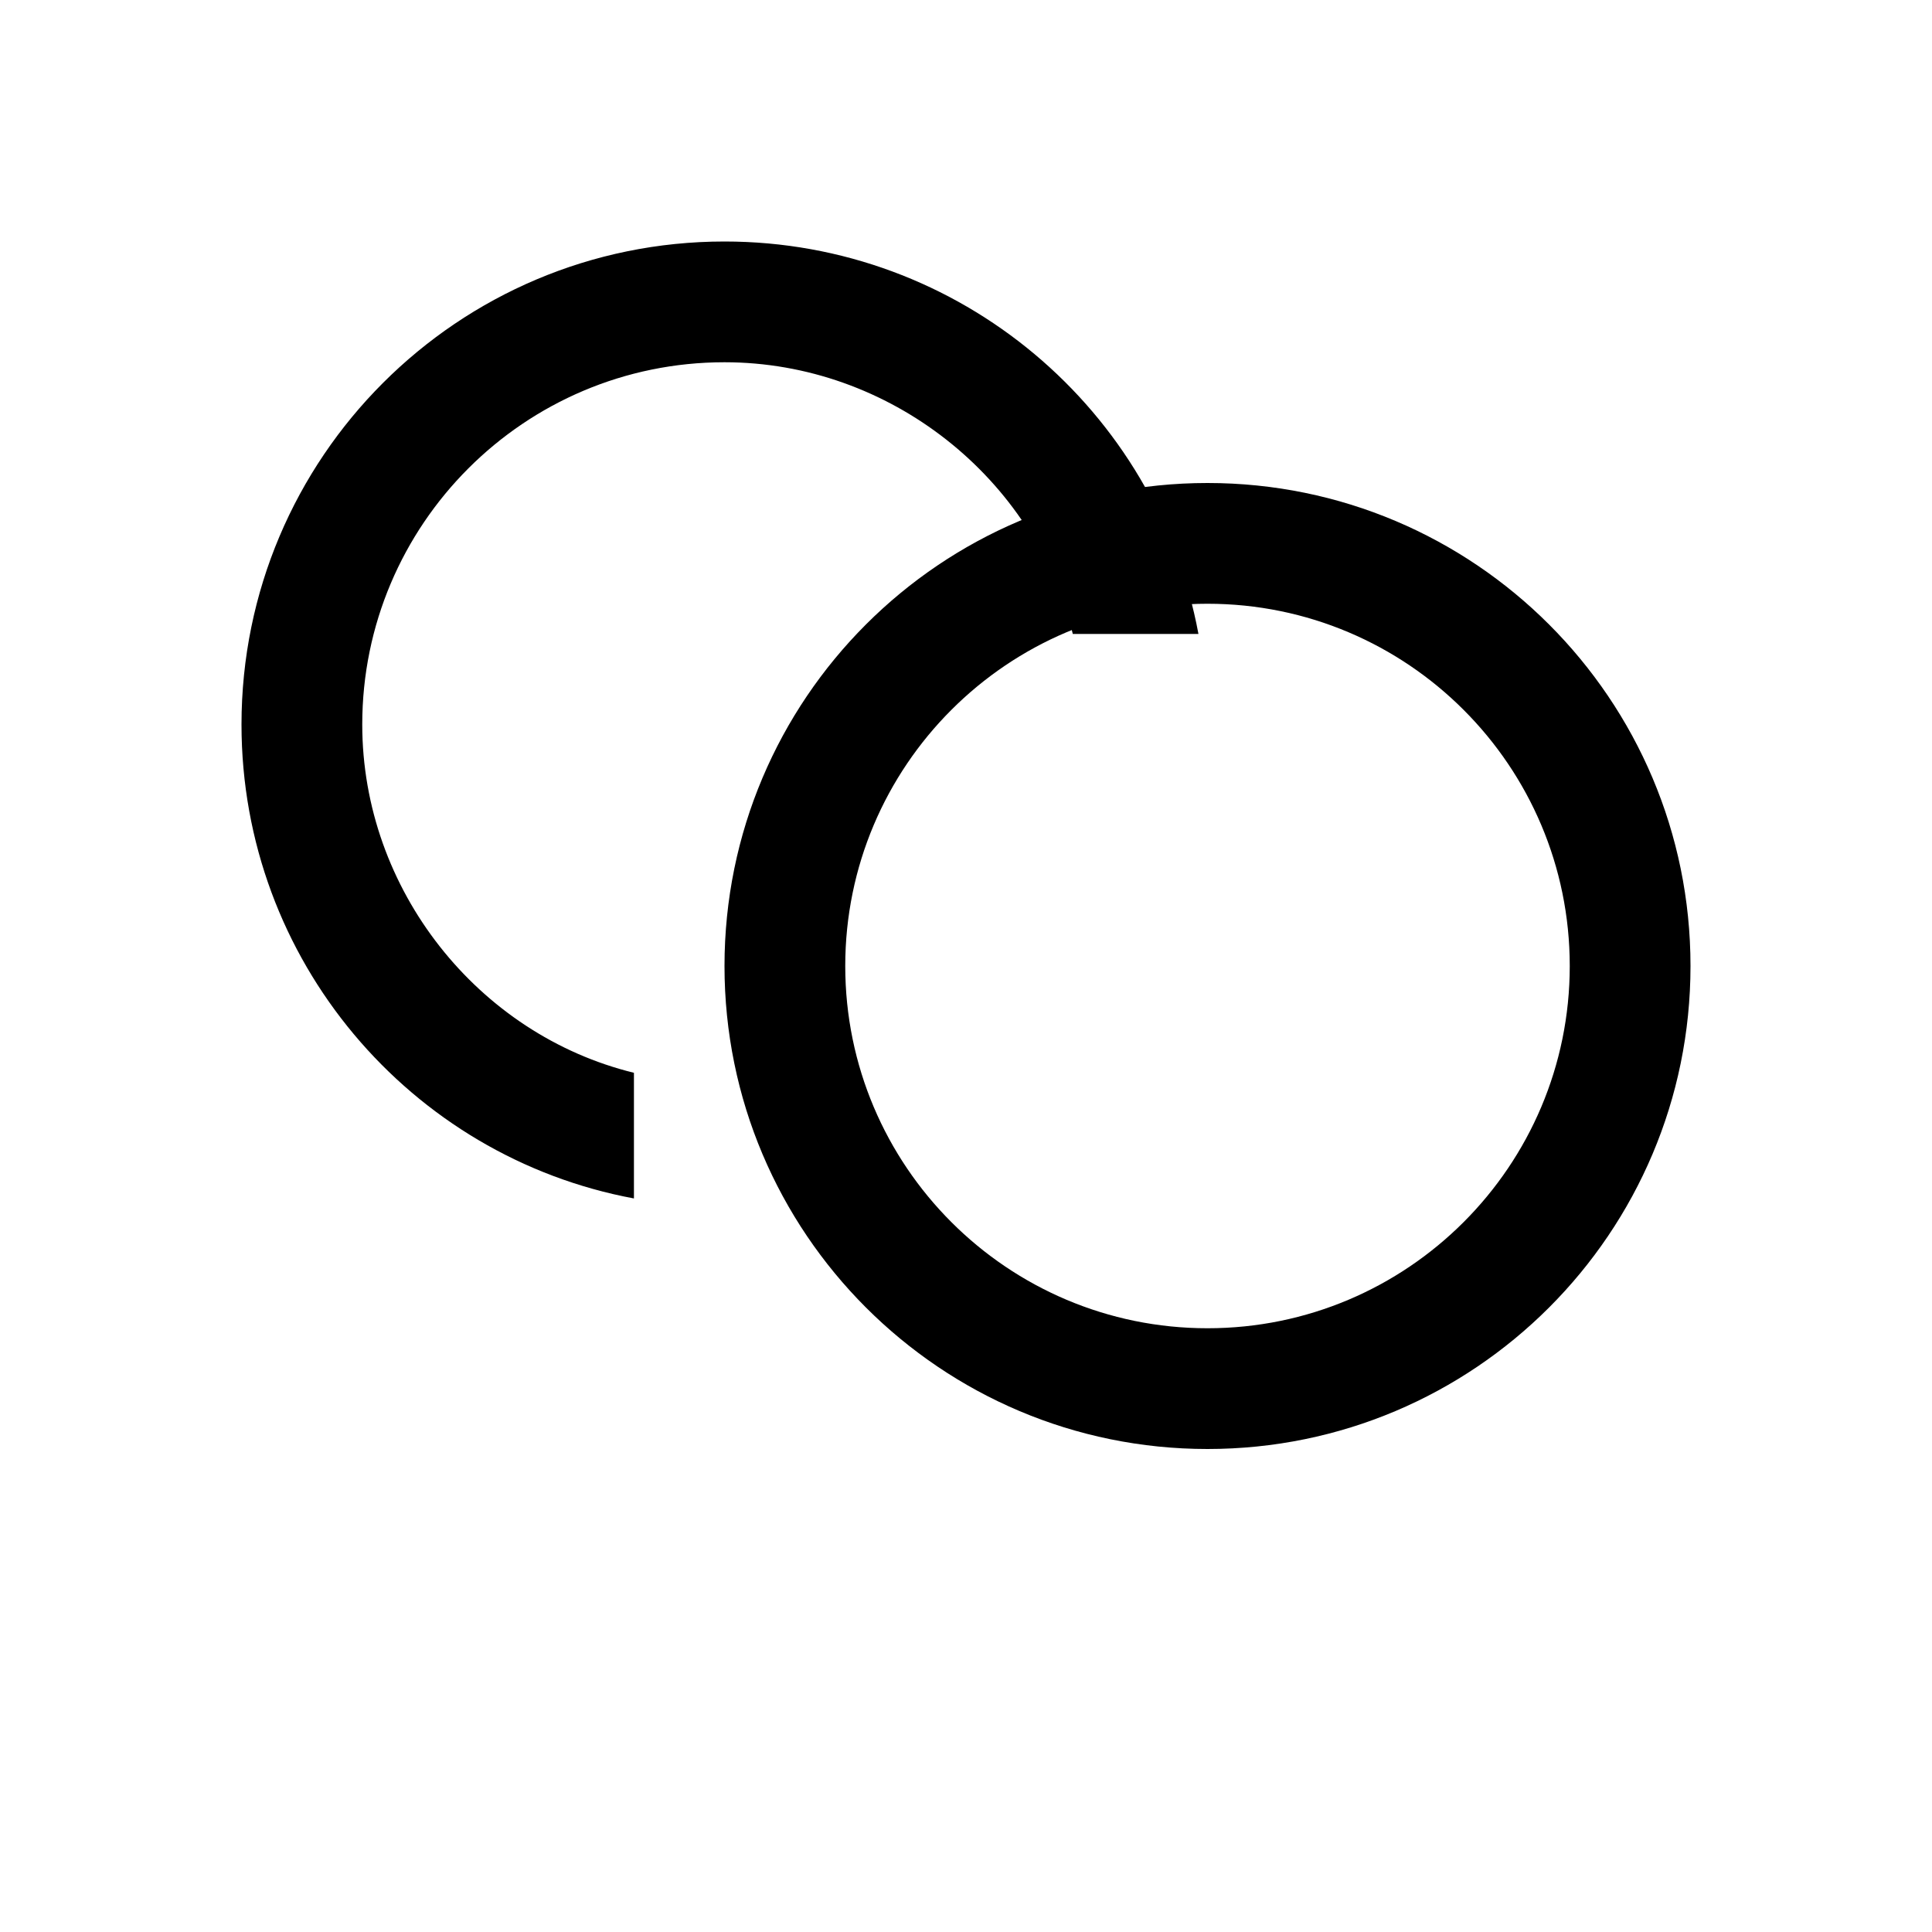
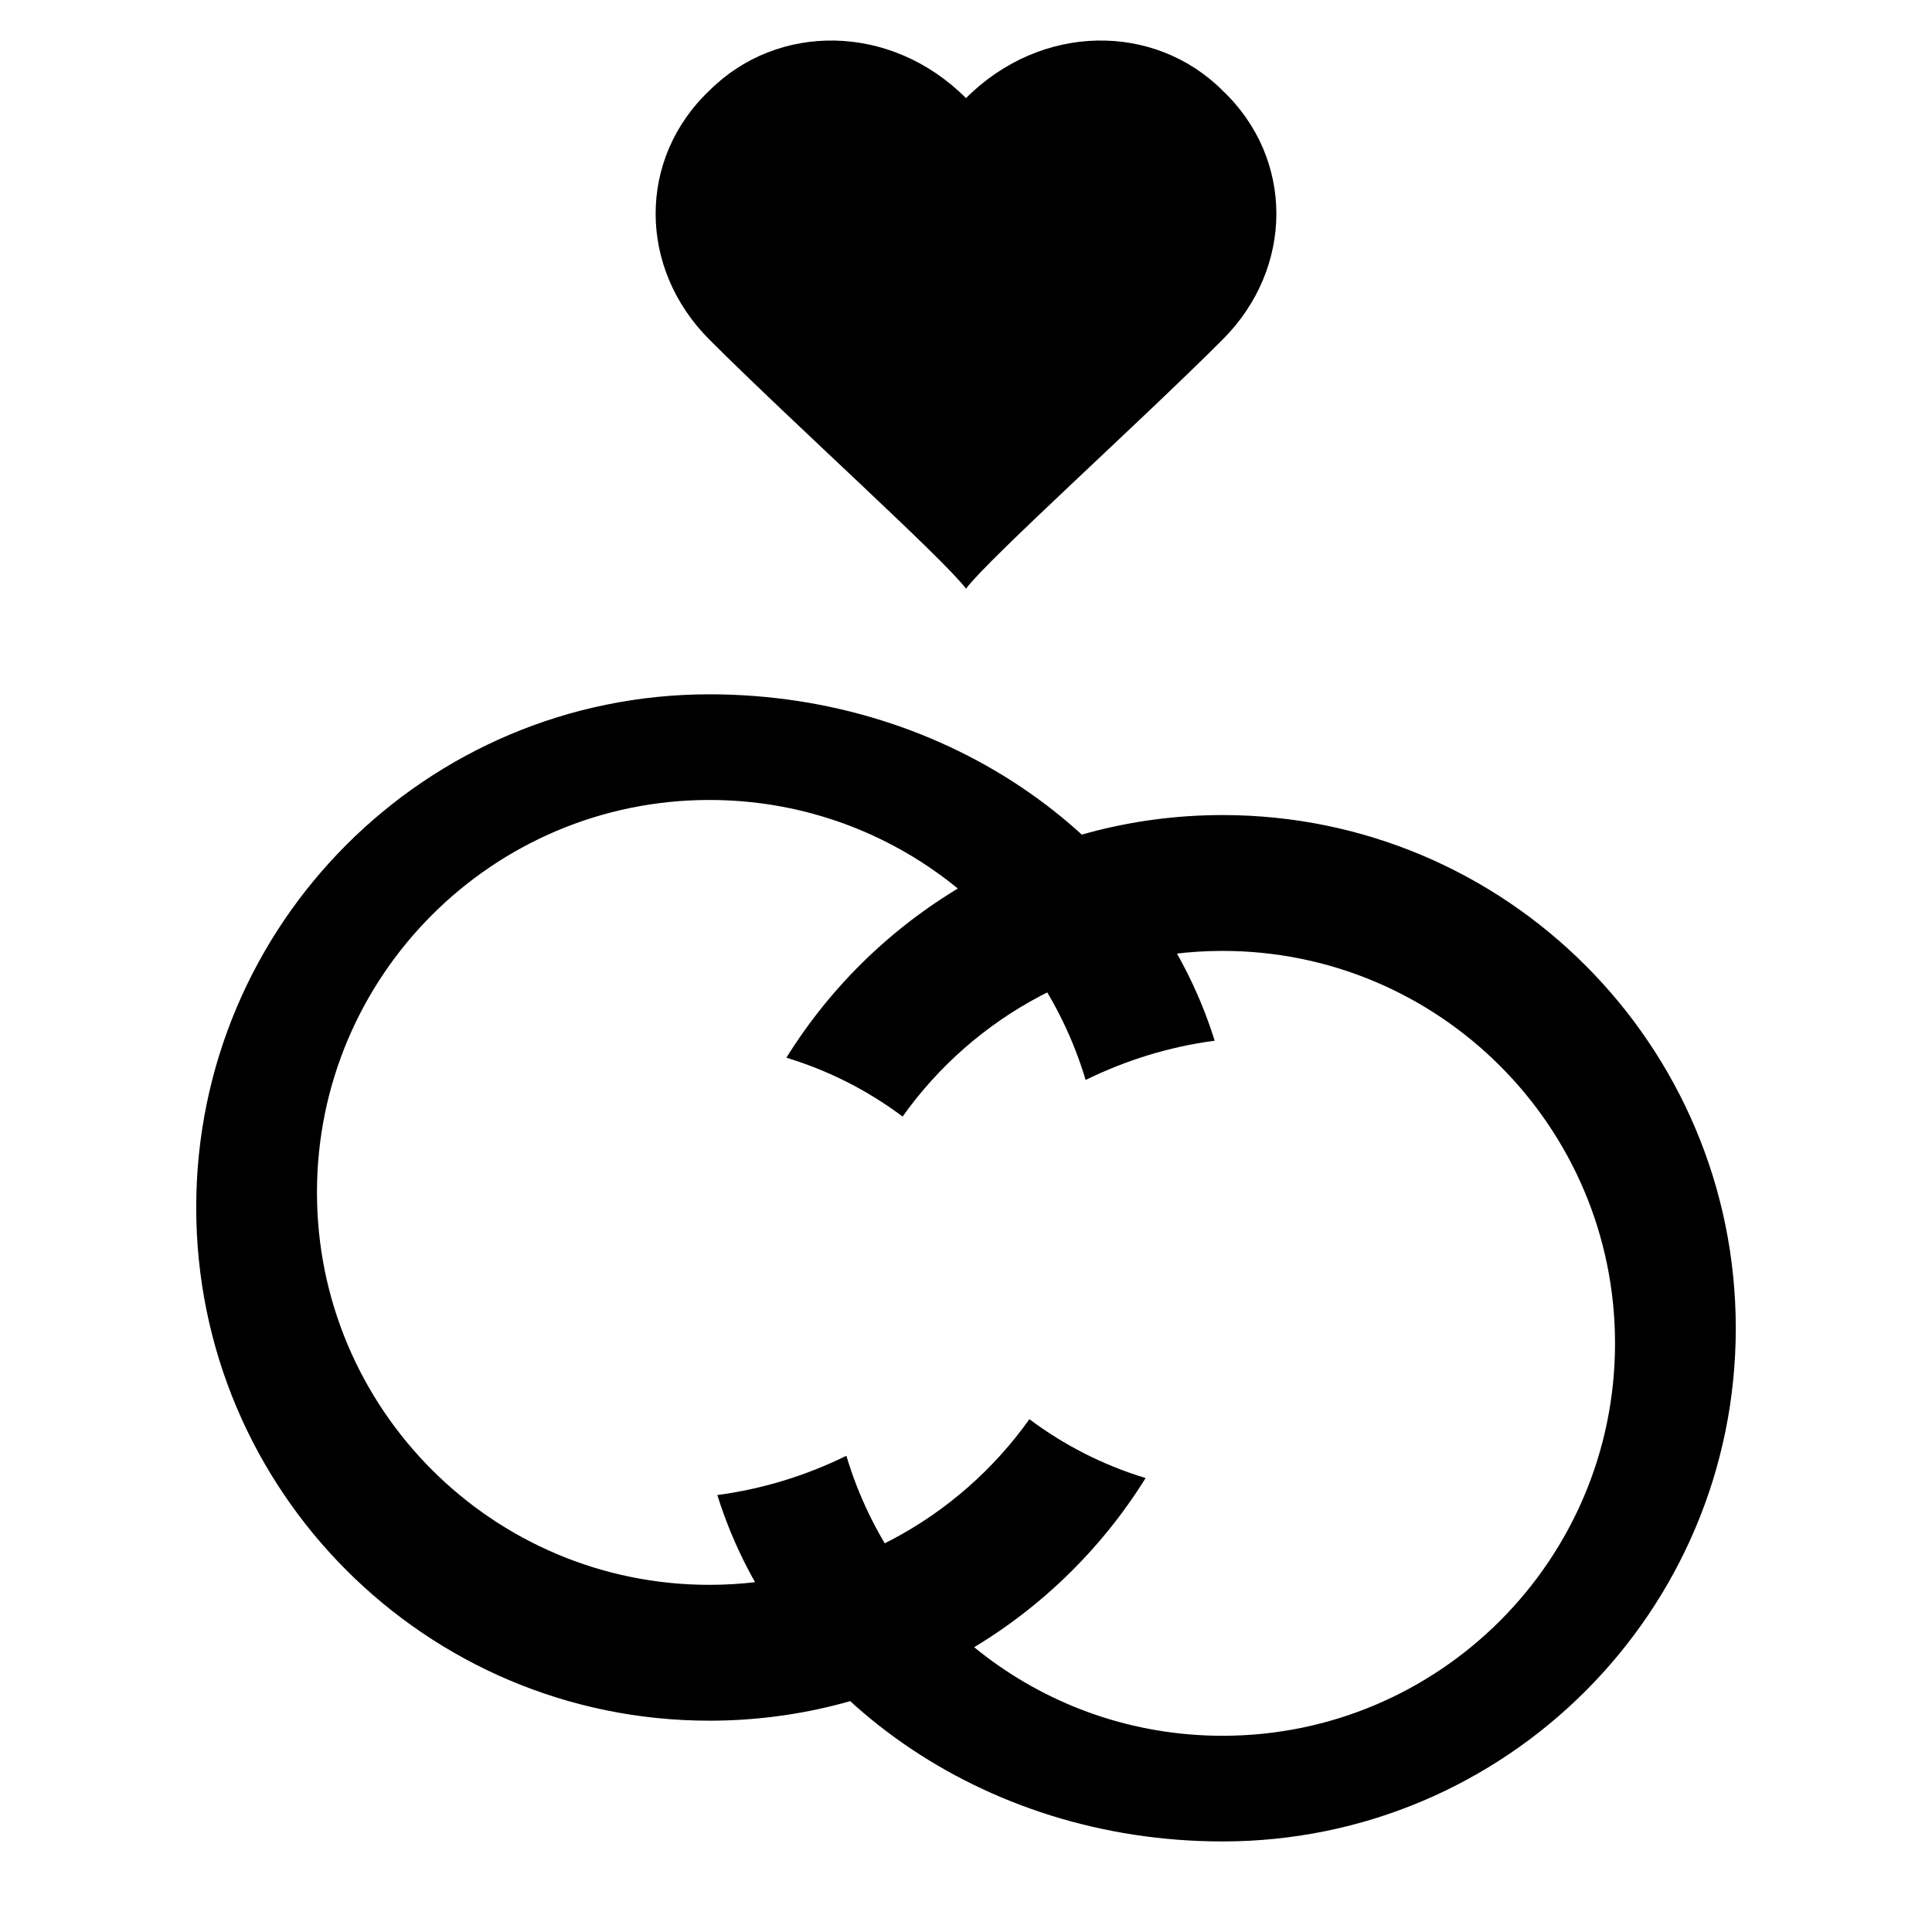
<svg xmlns="http://www.w3.org/2000/svg" viewBox="0 0 512 512" fill="#000000">
-   <path fill="#000000" d="M192 64c-70.7 0-128 57.3-128 128c0 62.5 44.8 114.6 104 125.6v-33.3C126.7 274.2 96 235.8 96 192c0-53 43-96 96-96c43.8 0 82.2 30.7 92.3 72h33.3C306.6 108.8 254.5 64 192 64zm128 64c-70.7 0-128 57.3-128 128c0 70.7 57.3 128 128 128s128-57.3 128-128s-57.3-128-128-128zm0 32c53 0 96 43 96 96s-43 96-96 96s-96-43-96-96s43-96 96-96z" />
+   <path fill="#000000" d="M256 156c-6-8-46-44-68-66-19-19-19-48 0-66 18-18 48-18 68 2 20-20 50-20 68-2 19 18 19 47 0 66-22 22-62 58-68 66z" />
+   <path fill="#000000" d="M188 184c-75.1 0-136 60.9-136 136s60.9 136 136 136c48.8 0 91.6-25.7 115.6-64.3-11.2-3.4-21.6-8.7-30.8-15.6-18.9 26.6-50 43.9-84.8 43.9-57.4 0-104-46.6-104-104s46.6-104 104-104c47.1 0 86.9 31.3 99.7 74.2 10.6-5.2 22.1-8.8 34.2-10.4C305.4 222.8 251.9 184 188 184zm136 32c-48.8 0-91.6 25.7-115.6 64.3 11.2 3.4 21.6 8.7 30.8 15.6 18.9-26.6 50-43.9 84.8-43.9 57.4 0 104 46.6 104 104s-46.6 104-104 104c-47.1 0-86.9-31.3-99.7-74.2-10.6 5.2-22.1 8.8-34.2 10.4 16.5 53 70 91.8 133.9 91.8 75.1 0 136-60.9 136-136S399.1 216 324 216z" />
</svg>
